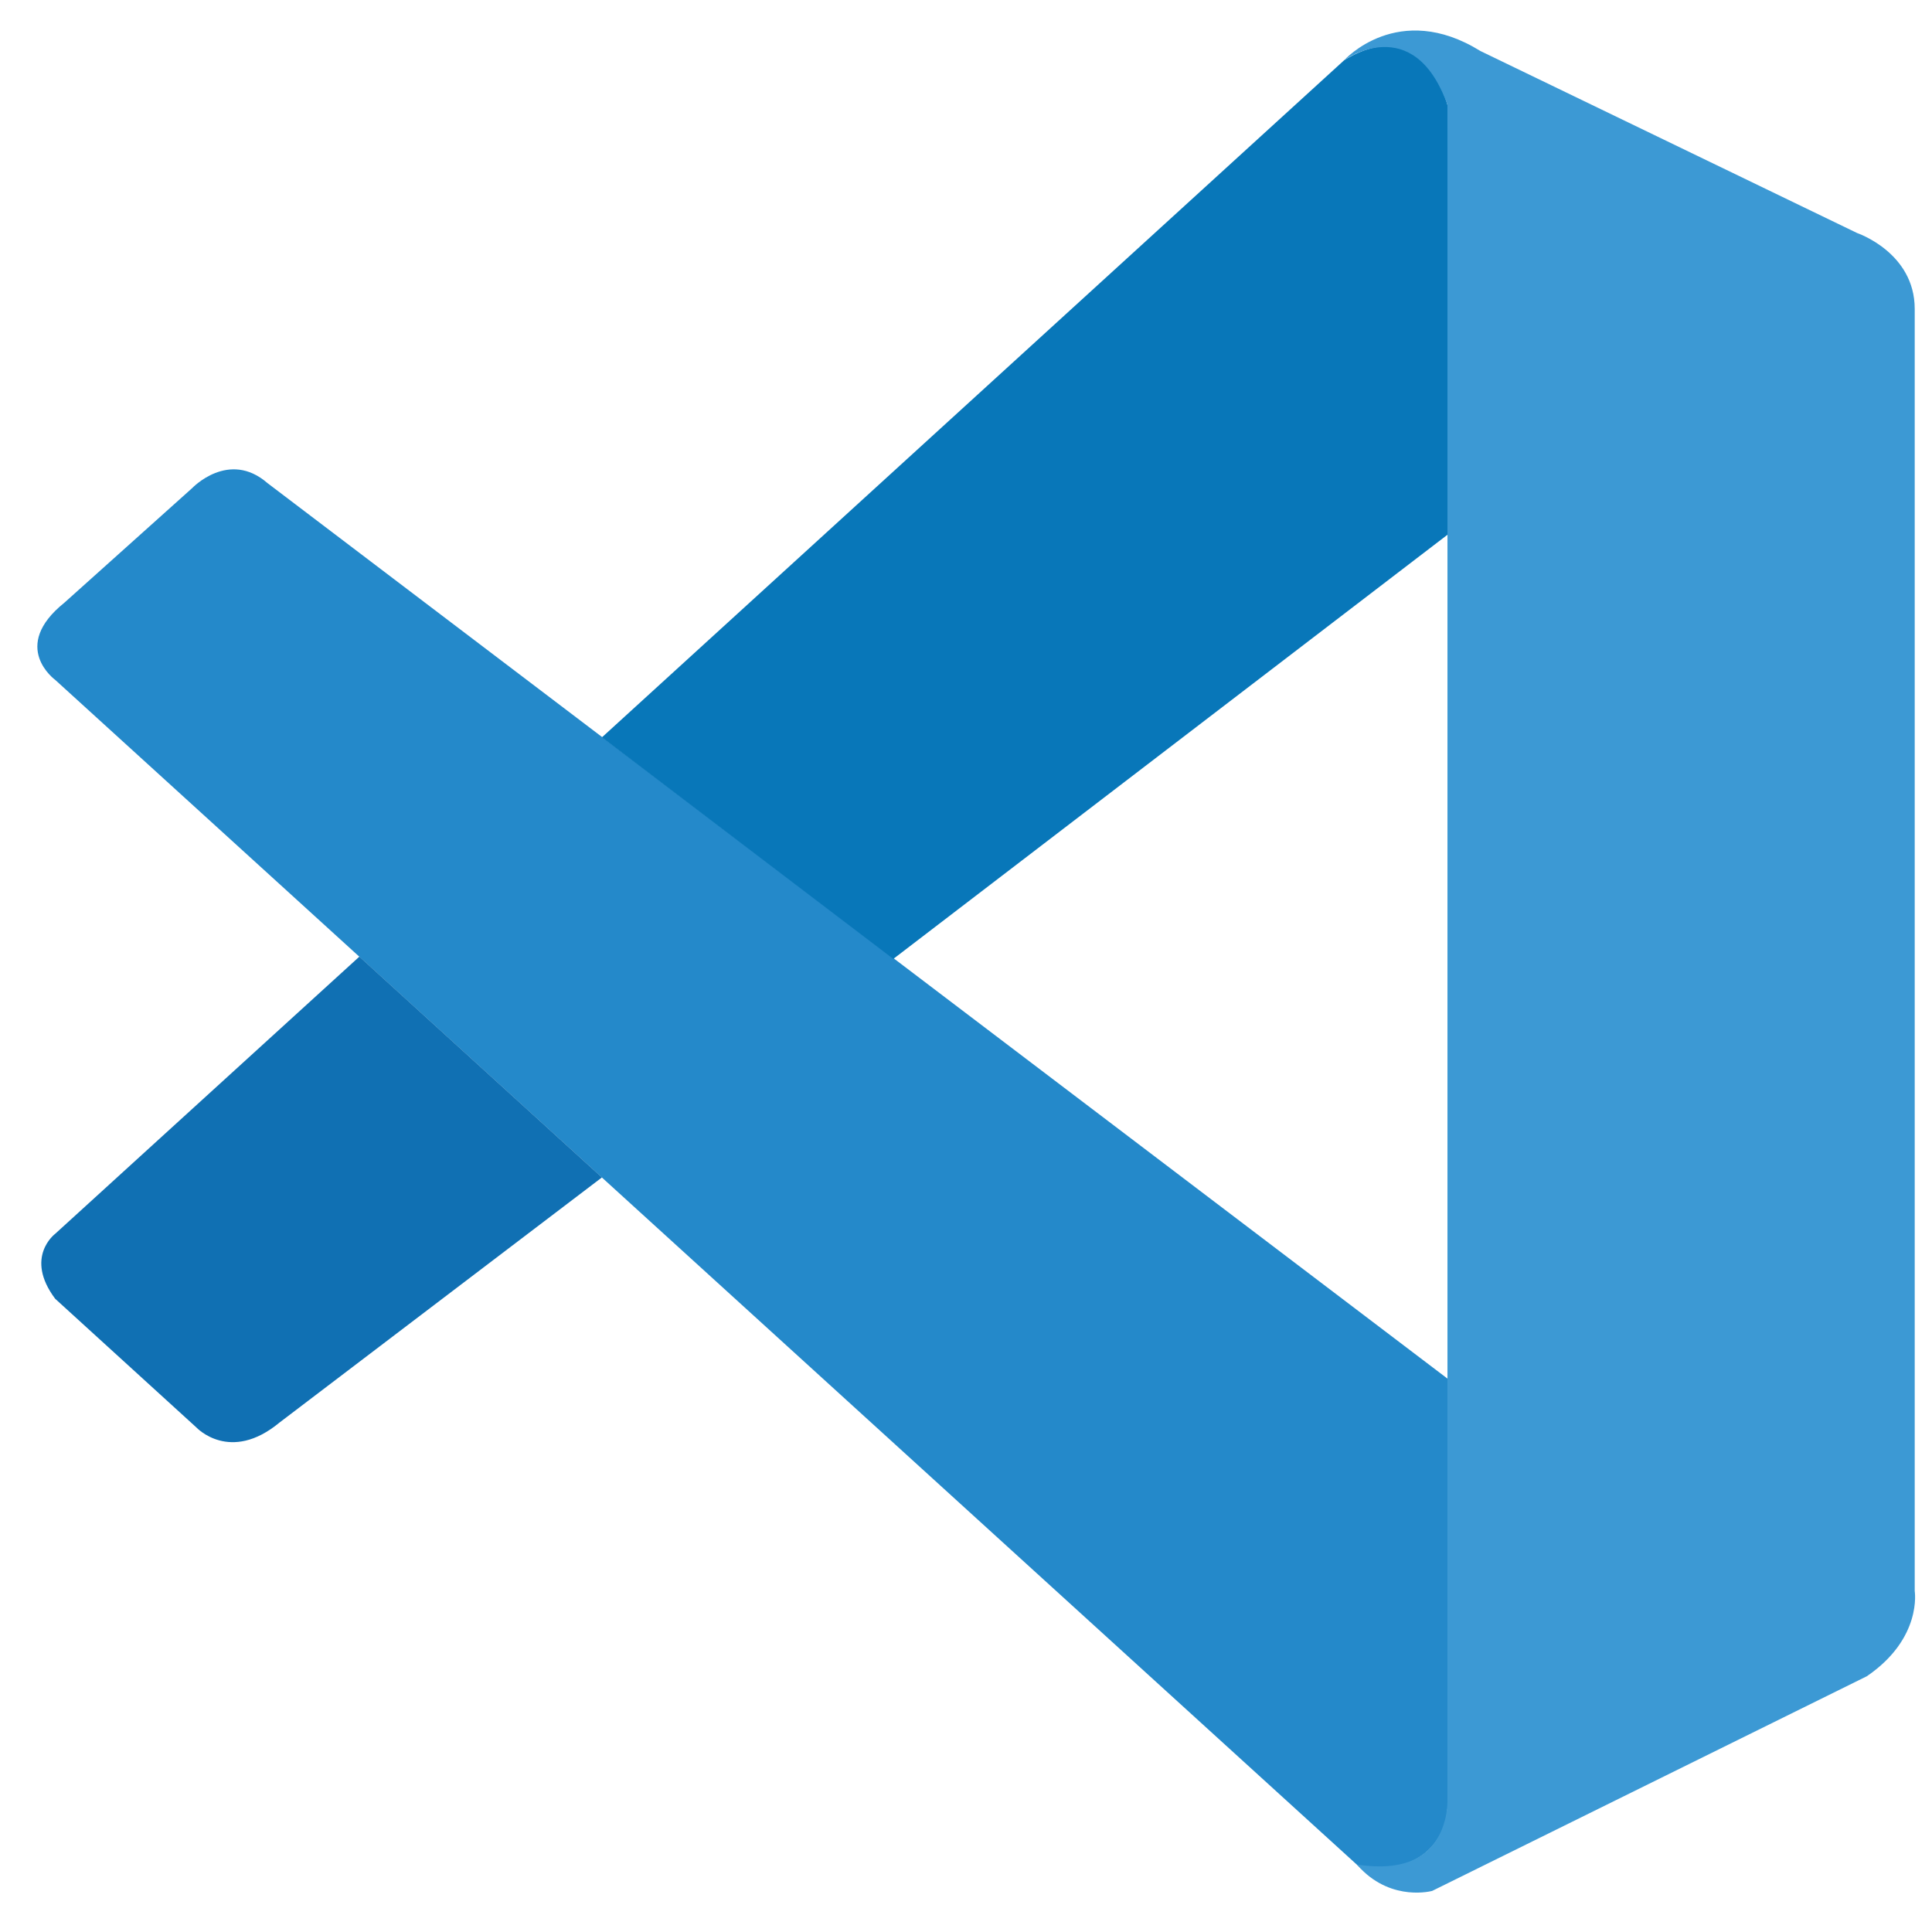
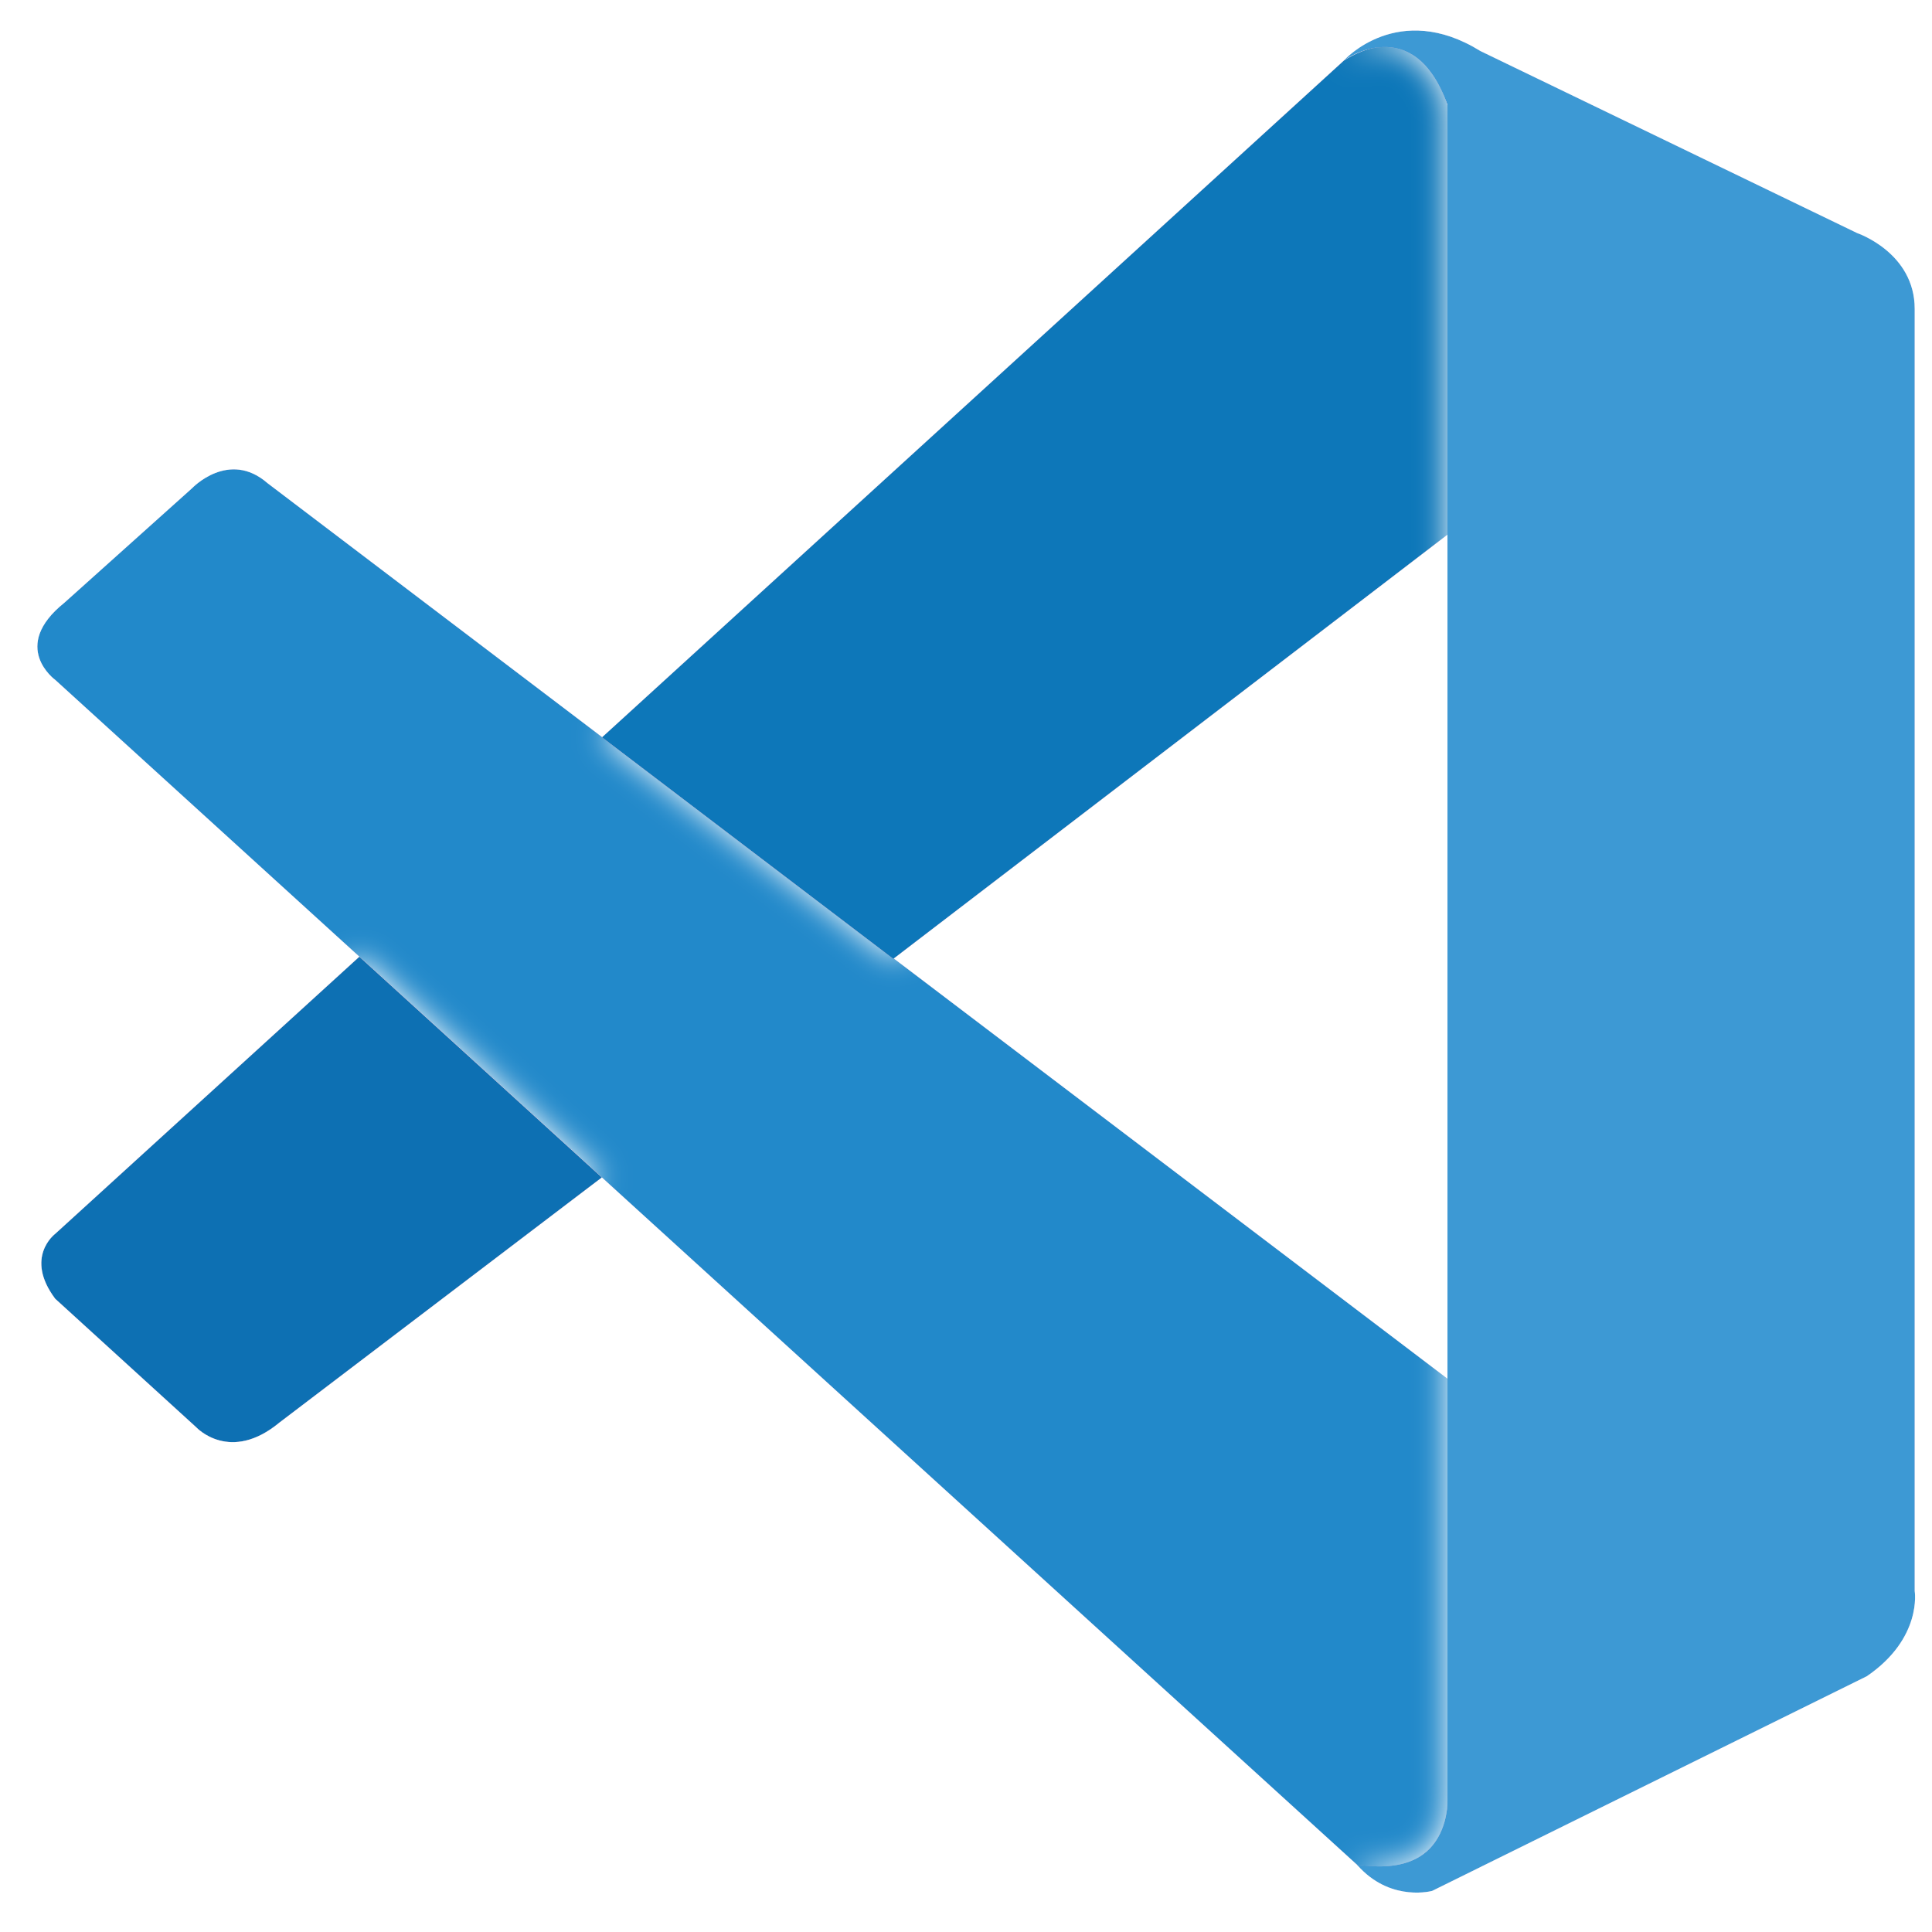
<svg xmlns="http://www.w3.org/2000/svg" viewBox="0 0 128 128">
+   <style>
+     path {
+       filter: drop-shadow(0px 0px 1px #fff);
+     }
+   </style>
  <path d="M3.656 45.043s-3.027-2.191.61-5.113l8.468-7.594s2.426-2.559 4.989-.328l78.175 59.328v28.45s-.039 4.468-5.757 3.976zm0 0" fill="#2489ca" />
  <path d="M23.809 63.379L3.656 81.742s-2.07 1.543 0 4.305l9.356 8.527s2.222 2.395 5.508-.328l21.359-16.238zm0 0" fill="#1070b3" />
  <path d="M59.184 63.531l36.953-28.285-.239-28.297S94.32.773 89.055 3.99L39.879 48.851zm0 0" fill="#0877b9" />
  <path d="M90.14 123.797c2.145 2.203 4.747 1.48 4.747 1.48l28.797-14.222c3.687-2.52 3.171-5.645 3.171-5.645V20.465c0-3.735-3.812-5.024-3.812-5.024L98.082 3.38c-5.453-3.379-9.027.61-9.027.61s4.593-3.317 6.843 2.96v112.317c0 .773-.164 1.53-.492 2.214-.656 1.332-2.086 2.57-5.504 2.051zm0 0" fill="#3c99d4" />
</svg>
